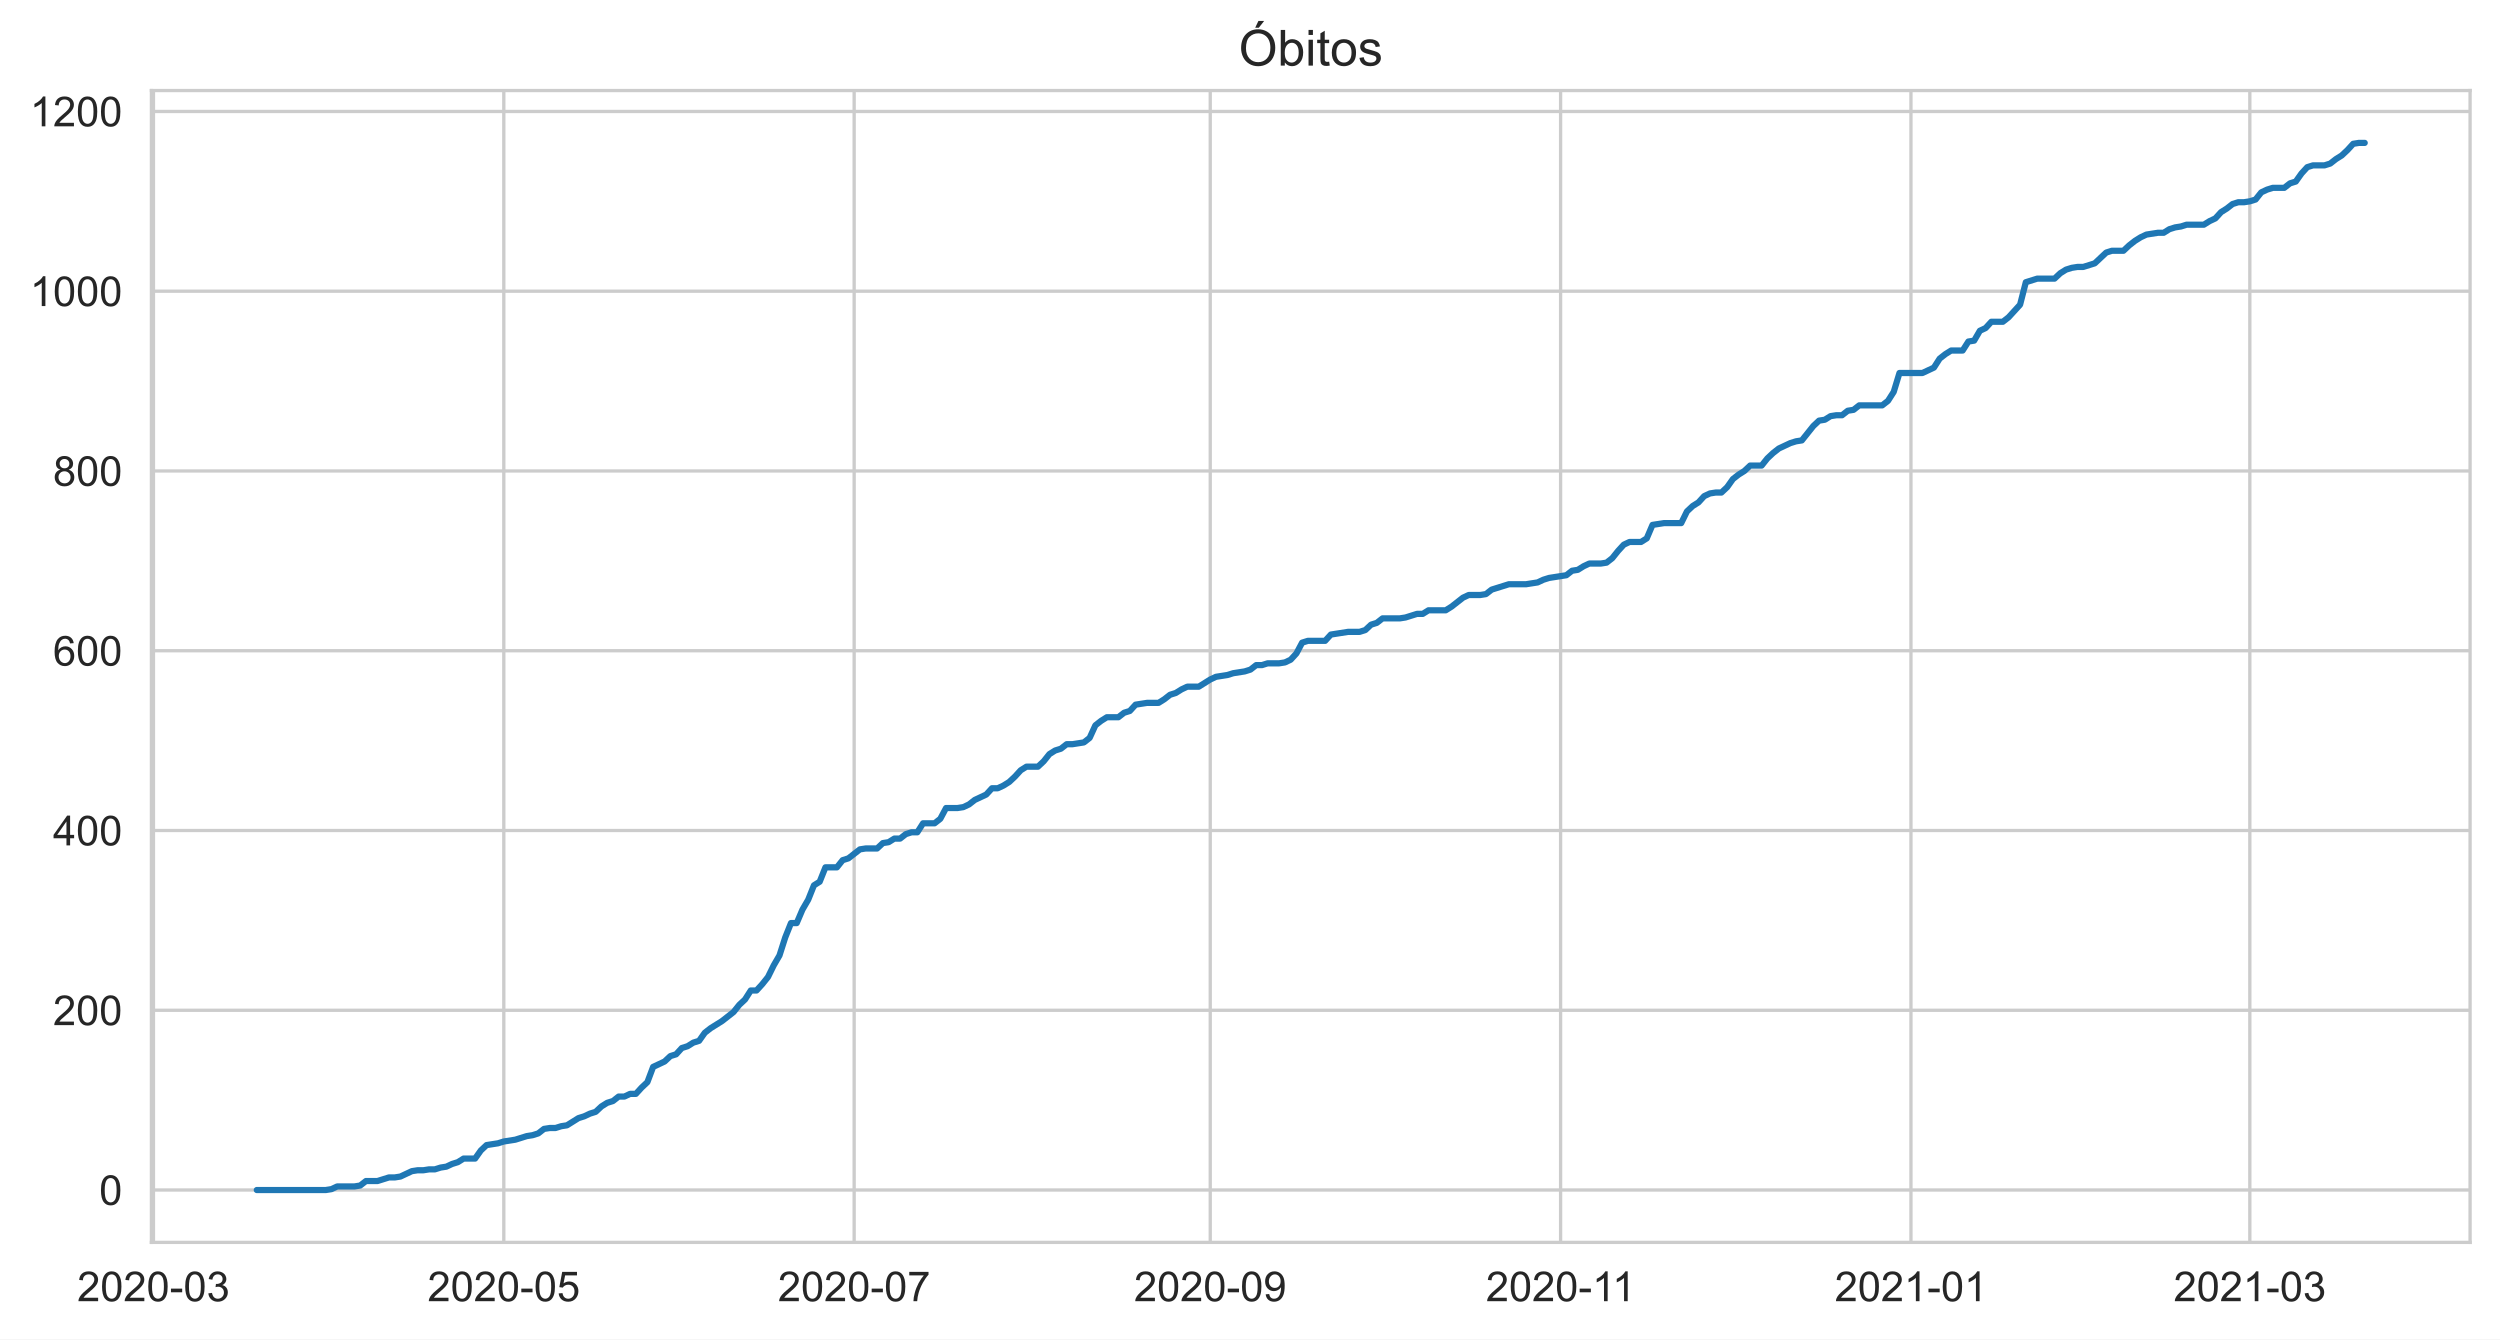
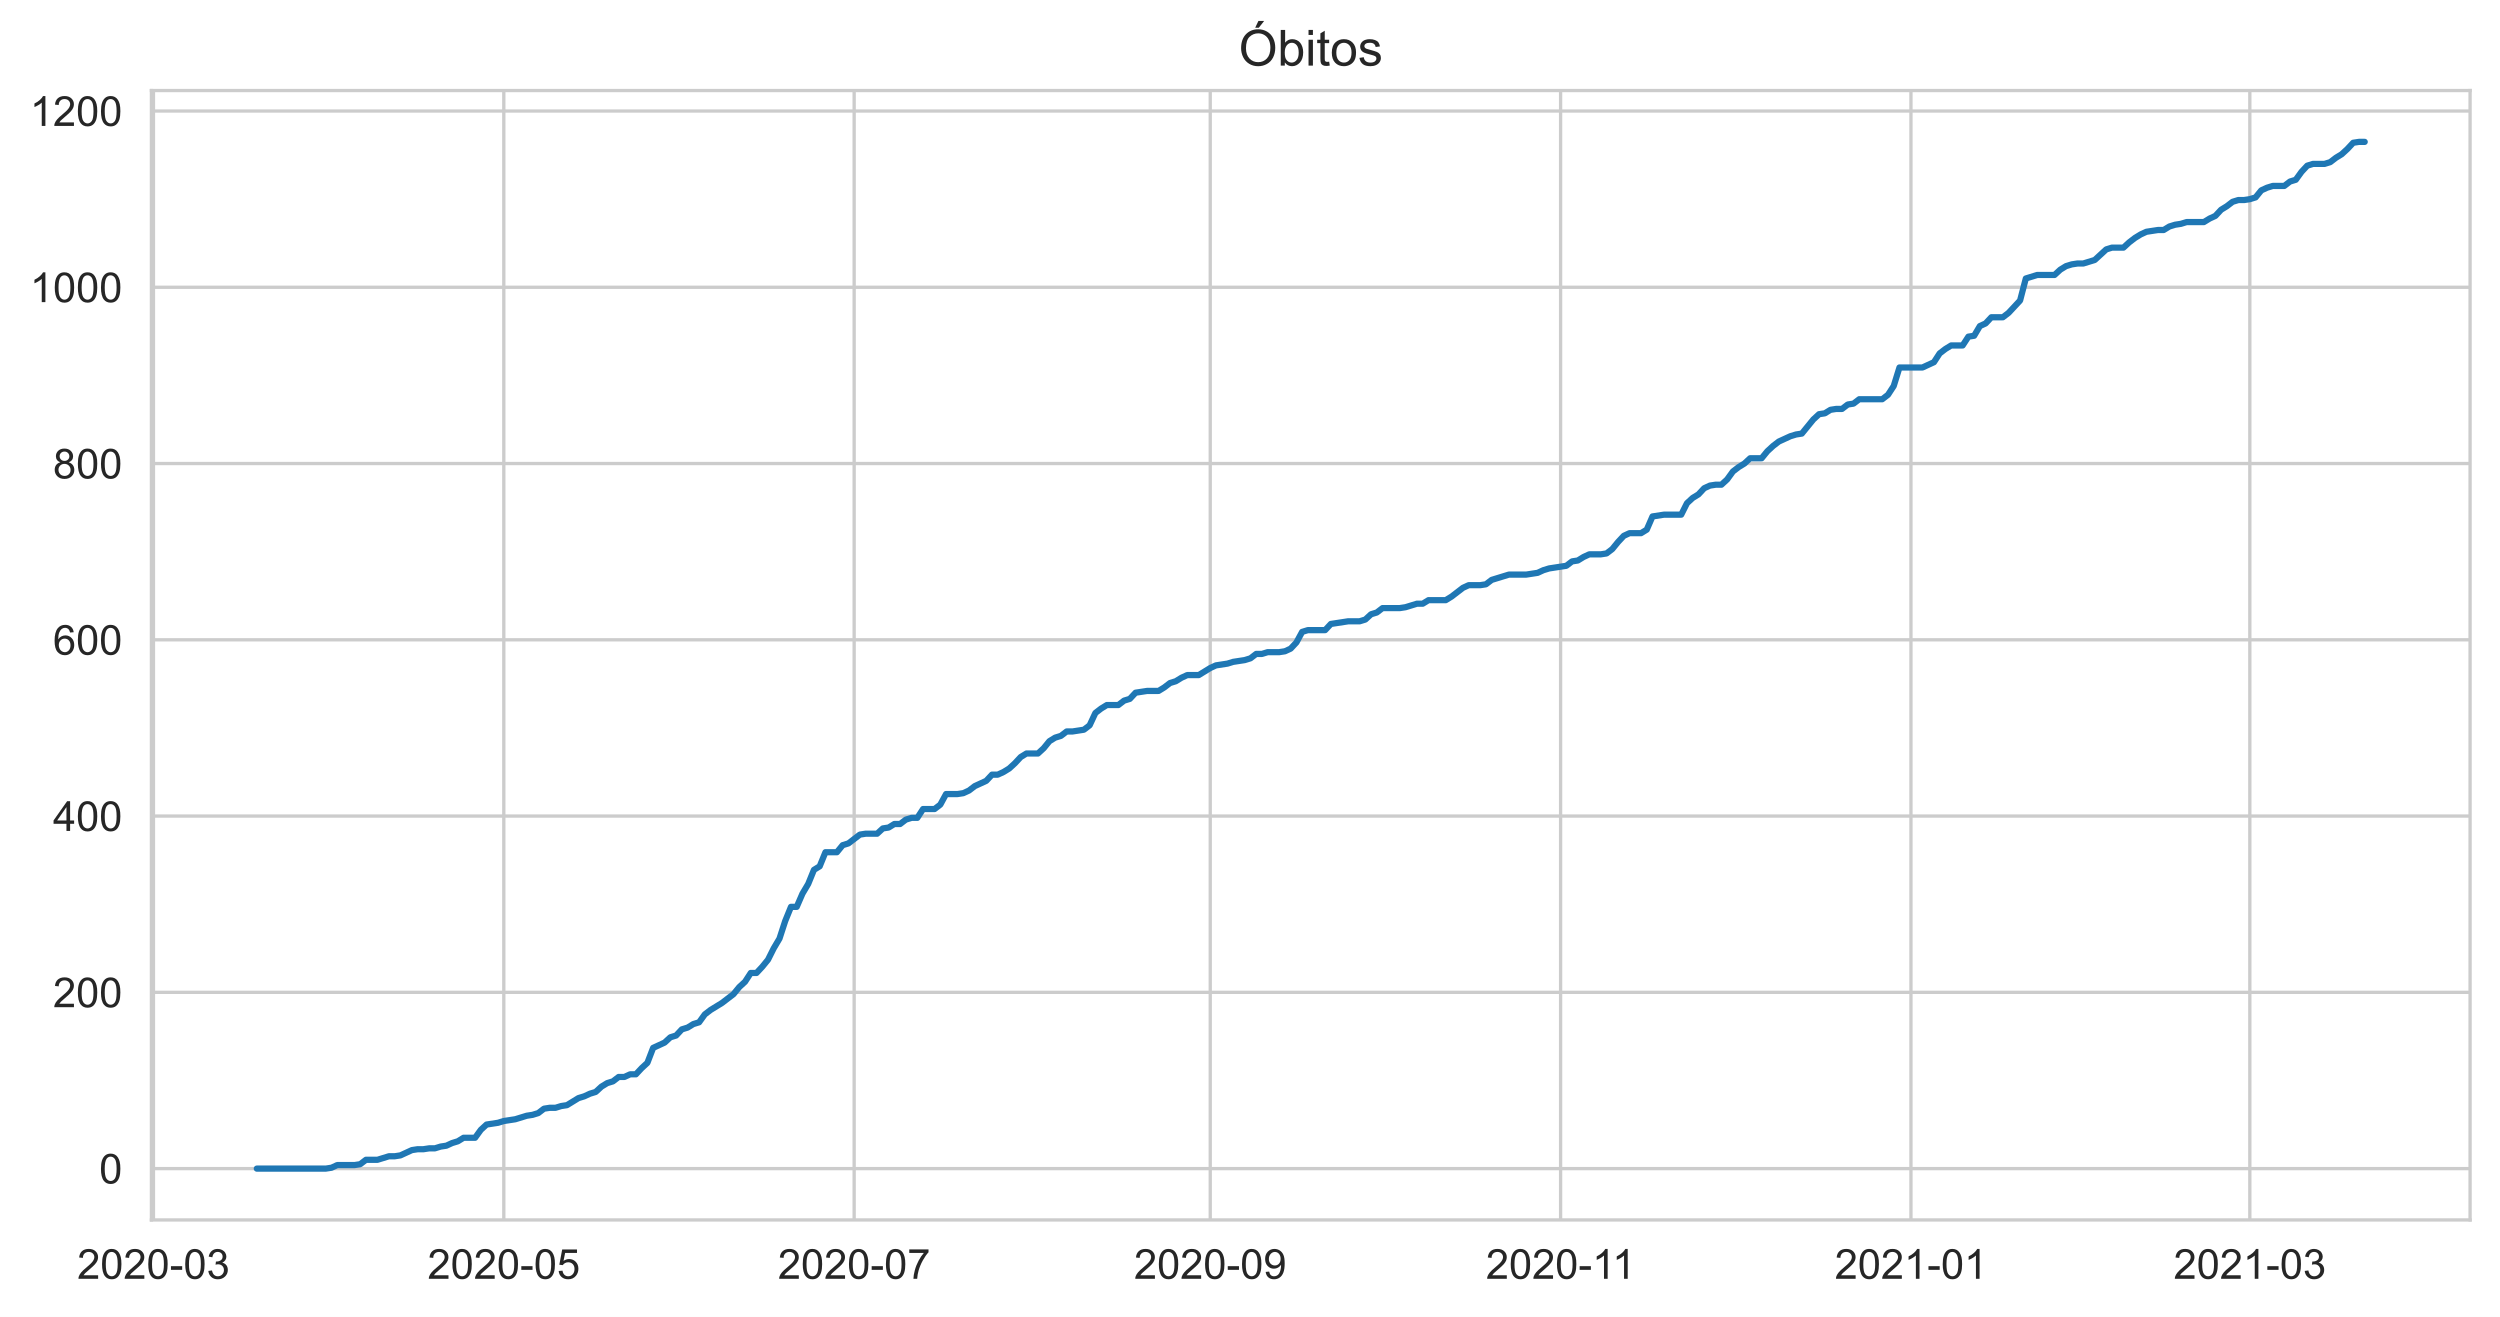
- <svg xmlns="http://www.w3.org/2000/svg" xmlns:xlink="http://www.w3.org/1999/xlink" height="322.335pt" version="1.1" viewBox="0 0 601.644 322.335" width="601.644pt">
+ <svg xmlns="http://www.w3.org/2000/svg" xmlns:xlink="http://www.w3.org/1999/xlink" height="316.935pt" version="1.1" viewBox="0 0 601.644 316.935" width="601.644pt">
  <defs>
    <style type="text/css">*{stroke-linecap:butt;stroke-linejoin:round;}</style>
  </defs>
  <g id="figure_1">
    <g id="patch_1">
-       <path d="M 0 322.335  L 601.644 322.335  L 601.644 0  L 0 0  z " style="fill:#ffffff;" />
+       <path d="M 0 316.935  L 601.644 316.935  L 601.644 0  L 0 0  z " style="fill:#ffffff;" />
    </g>
    <g id="axes_1">
      <g id="patch_2">
-         <path d="M 36.444 298.989  L 594.444 298.989  L 594.444 21.789  L 36.444 21.789  z " style="fill:#ffffff;" />
+         <path d="M 36.444 293.589  L 594.444 293.589  L 594.444 21.789  L 36.444 21.789  z " style="fill:#ffffff;" />
      </g>
      <g id="matplotlib.axis_1">
        <g id="xtick_1">
          <g id="line2d_1">
-             <path clip-path="url(#pe45adf2e35)" d="M 36.928 298.989  L 36.928 21.789  " style="fill:none;stroke:#cccccc;stroke-linecap:round;stroke-width:0.8;" />
+             <path clip-path="url(#p3a09b7ce09)" d="M 36.928 293.589  L 36.928 21.789  " style="fill:none;stroke:#cccccc;stroke-linecap:round;stroke-width:0.8;" />
          </g>
          <g id="text_1">
-             <g style="fill:#262626;" transform="translate(18.57987 313.1472)scale(0.1 -0.1)">
+             <g style="fill:#262626;" transform="translate(18.57987 307.7472)scale(0.1 -0.1)">
              <defs>
                <path d="M 50.344 8.453  L 50.344 0  L 3.031 0  Q 2.938 3.172 4.047 6.109  Q 5.859 10.938 9.828 15.625  Q 13.812 20.312 21.344 26.469  Q 33.016 36.031 37.109 41.625  Q 41.219 47.219 41.219 52.203  Q 41.219 57.422 37.469 61  Q 33.734 64.594 27.734 64.594  Q 21.391 64.594 17.578 60.781  Q 13.766 56.984 13.719 50.25  L 4.688 51.172  Q 5.609 61.281 11.656 66.578  Q 17.719 71.875 27.938 71.875  Q 38.234 71.875 44.234 66.156  Q 50.25 60.453 50.25 52  Q 50.25 47.703 48.484 43.547  Q 46.734 39.406 42.656 34.812  Q 38.578 30.219 29.109 22.219  Q 21.188 15.578 18.938 13.203  Q 16.703 10.844 15.234 8.453  z " id="ArialMT-50" />
                <path d="M 4.156 35.297  Q 4.156 48 6.766 55.734  Q 9.375 63.484 14.516 67.672  Q 19.672 71.875 27.484 71.875  Q 33.25 71.875 37.594 69.547  Q 41.938 67.234 44.766 62.859  Q 47.609 58.5 49.219 52.219  Q 50.828 45.953 50.828 35.297  Q 50.828 22.703 48.234 14.969  Q 45.656 7.234 40.5 3  Q 35.359 -1.219 27.484 -1.219  Q 17.141 -1.219 11.234 6.203  Q 4.156 15.141 4.156 35.297  z M 13.188 35.297  Q 13.188 17.672 17.312 11.828  Q 21.438 6 27.484 6  Q 33.547 6 37.672 11.859  Q 41.797 17.719 41.797 35.297  Q 41.797 52.984 37.672 58.781  Q 33.547 64.594 27.391 64.594  Q 21.344 64.594 17.719 59.469  Q 13.188 52.938 13.188 35.297  z " id="ArialMT-48" />
                <path d="M 3.172 21.484  L 3.172 30.328  L 30.172 30.328  L 30.172 21.484  z " id="ArialMT-45" />
                <path d="M 4.203 18.891  L 12.984 20.062  Q 14.5 12.594 18.141 9.297  Q 21.781 6 27 6  Q 33.203 6 37.469 10.297  Q 41.75 14.594 41.75 20.953  Q 41.75 27 37.797 30.922  Q 33.844 34.859 27.734 34.859  Q 25.25 34.859 21.531 33.891  L 22.516 41.609  Q 23.391 41.5 23.922 41.5  Q 29.547 41.5 34.031 44.422  Q 38.531 47.359 38.531 53.469  Q 38.531 58.297 35.25 61.469  Q 31.984 64.656 26.812 64.656  Q 21.688 64.656 18.266 61.422  Q 14.844 58.203 13.875 51.766  L 5.078 53.328  Q 6.688 62.156 12.391 67.016  Q 18.109 71.875 26.609 71.875  Q 32.469 71.875 37.391 69.359  Q 42.328 66.844 44.938 62.5  Q 47.562 58.156 47.562 53.266  Q 47.562 48.641 45.062 44.828  Q 42.578 41.016 37.703 38.766  Q 44.047 37.312 47.562 32.688  Q 51.078 28.078 51.078 21.141  Q 51.078 11.766 44.234 5.25  Q 37.406 -1.266 26.953 -1.266  Q 17.531 -1.266 11.297 4.344  Q 5.078 9.969 4.203 18.891  z " id="ArialMT-51" />
              </defs>
              <use xlink:href="#ArialMT-50" />
              <use x="55.615" xlink:href="#ArialMT-48" />
              <use x="111.23" xlink:href="#ArialMT-50" />
              <use x="166.846" xlink:href="#ArialMT-48" />
              <use x="222.461" xlink:href="#ArialMT-45" />
              <use x="255.762" xlink:href="#ArialMT-48" />
              <use x="311.377" xlink:href="#ArialMT-51" />
            </g>
          </g>
        </g>
        <g id="xtick_2">
          <g id="line2d_2">
-             <path clip-path="url(#pe45adf2e35)" d="M 121.243 298.989  L 121.243 21.789  " style="fill:none;stroke:#cccccc;stroke-linecap:round;stroke-width:0.8;" />
+             <path clip-path="url(#p3a09b7ce09)" d="M 121.243 293.589  L 121.243 21.789  " style="fill:none;stroke:#cccccc;stroke-linecap:round;stroke-width:0.8;" />
          </g>
          <g id="text_2">
-             <g style="fill:#262626;" transform="translate(102.895 313.1472)scale(0.1 -0.1)">
+             <g style="fill:#262626;" transform="translate(102.895 307.7472)scale(0.1 -0.1)">
              <defs>
                <path d="M 4.156 18.75  L 13.375 19.531  Q 14.406 12.797 18.141 9.391  Q 21.875 6 27.156 6  Q 33.5 6 37.891 10.781  Q 42.281 15.578 42.281 23.484  Q 42.281 31 38.062 35.344  Q 33.844 39.703 27 39.703  Q 22.75 39.703 19.328 37.766  Q 15.922 35.844 13.969 32.766  L 5.719 33.844  L 12.641 70.609  L 48.25 70.609  L 48.25 62.203  L 19.672 62.203  L 15.828 42.969  Q 22.266 47.469 29.344 47.469  Q 38.719 47.469 45.156 40.969  Q 51.609 34.469 51.609 24.266  Q 51.609 14.547 45.953 7.469  Q 39.062 -1.219 27.156 -1.219  Q 17.391 -1.219 11.203 4.25  Q 5.031 9.719 4.156 18.75  z " id="ArialMT-53" />
              </defs>
              <use xlink:href="#ArialMT-50" />
              <use x="55.615" xlink:href="#ArialMT-48" />
              <use x="111.23" xlink:href="#ArialMT-50" />
              <use x="166.846" xlink:href="#ArialMT-48" />
              <use x="222.461" xlink:href="#ArialMT-45" />
              <use x="255.762" xlink:href="#ArialMT-48" />
              <use x="311.377" xlink:href="#ArialMT-53" />
            </g>
          </g>
        </g>
        <g id="xtick_3">
          <g id="line2d_3">
-             <path clip-path="url(#pe45adf2e35)" d="M 205.558 298.989  L 205.558 21.789  " style="fill:none;stroke:#cccccc;stroke-linecap:round;stroke-width:0.8;" />
+             <path clip-path="url(#p3a09b7ce09)" d="M 205.558 293.589  L 205.558 21.789  " style="fill:none;stroke:#cccccc;stroke-linecap:round;stroke-width:0.8;" />
          </g>
          <g id="text_3">
-             <g style="fill:#262626;" transform="translate(187.21 313.1472)scale(0.1 -0.1)">
+             <g style="fill:#262626;" transform="translate(187.21 307.7472)scale(0.1 -0.1)">
              <defs>
                <path d="M 4.734 62.203  L 4.734 70.656  L 51.078 70.656  L 51.078 63.812  Q 44.234 56.547 37.516 44.484  Q 30.812 32.422 27.156 19.672  Q 24.516 10.688 23.781 0  L 14.75 0  Q 14.891 8.453 18.062 20.406  Q 21.234 32.375 27.172 43.484  Q 33.109 54.594 39.797 62.203  z " id="ArialMT-55" />
              </defs>
              <use xlink:href="#ArialMT-50" />
              <use x="55.615" xlink:href="#ArialMT-48" />
              <use x="111.23" xlink:href="#ArialMT-50" />
              <use x="166.846" xlink:href="#ArialMT-48" />
              <use x="222.461" xlink:href="#ArialMT-45" />
              <use x="255.762" xlink:href="#ArialMT-48" />
              <use x="311.377" xlink:href="#ArialMT-55" />
            </g>
          </g>
        </g>
        <g id="xtick_4">
          <g id="line2d_4">
-             <path clip-path="url(#pe45adf2e35)" d="M 291.255 298.989  L 291.255 21.789  " style="fill:none;stroke:#cccccc;stroke-linecap:round;stroke-width:0.8;" />
+             <path clip-path="url(#p3a09b7ce09)" d="M 291.255 293.589  L 291.255 21.789  " style="fill:none;stroke:#cccccc;stroke-linecap:round;stroke-width:0.8;" />
          </g>
          <g id="text_4">
-             <g style="fill:#262626;" transform="translate(272.9073 313.1472)scale(0.1 -0.1)">
+             <g style="fill:#262626;" transform="translate(272.9073 307.7472)scale(0.1 -0.1)">
              <defs>
                <path d="M 5.469 16.547  L 13.922 17.328  Q 14.984 11.375 18.016 8.688  Q 21.047 6 25.781 6  Q 29.828 6 32.875 7.859  Q 35.938 9.719 37.891 12.812  Q 39.844 15.922 41.156 21.188  Q 42.484 26.469 42.484 31.938  Q 42.484 32.516 42.438 33.688  Q 39.797 29.5 35.234 26.875  Q 30.672 24.266 25.344 24.266  Q 16.453 24.266 10.297 30.703  Q 4.156 37.156 4.156 47.703  Q 4.156 58.594 10.578 65.234  Q 17 71.875 26.656 71.875  Q 33.641 71.875 39.422 68.109  Q 45.219 64.359 48.219 57.391  Q 51.219 50.438 51.219 37.25  Q 51.219 23.531 48.234 15.406  Q 45.266 7.281 39.375 3.031  Q 33.5 -1.219 25.594 -1.219  Q 17.188 -1.219 11.859 3.438  Q 6.547 8.109 5.469 16.547  z M 41.453 48.141  Q 41.453 55.719 37.422 60.156  Q 33.406 64.594 27.734 64.594  Q 21.875 64.594 17.531 59.812  Q 13.188 55.031 13.188 47.406  Q 13.188 40.578 17.312 36.297  Q 21.438 32.031 27.484 32.031  Q 33.594 32.031 37.516 36.297  Q 41.453 40.578 41.453 48.141  z " id="ArialMT-57" />
              </defs>
              <use xlink:href="#ArialMT-50" />
              <use x="55.615" xlink:href="#ArialMT-48" />
              <use x="111.23" xlink:href="#ArialMT-50" />
              <use x="166.846" xlink:href="#ArialMT-48" />
              <use x="222.461" xlink:href="#ArialMT-45" />
              <use x="255.762" xlink:href="#ArialMT-48" />
              <use x="311.377" xlink:href="#ArialMT-57" />
            </g>
          </g>
        </g>
        <g id="xtick_5">
          <g id="line2d_5">
-             <path clip-path="url(#pe45adf2e35)" d="M 375.57 298.989  L 375.57 21.789  " style="fill:none;stroke:#cccccc;stroke-linecap:round;stroke-width:0.8;" />
+             <path clip-path="url(#p3a09b7ce09)" d="M 375.57 293.589  L 375.57 21.789  " style="fill:none;stroke:#cccccc;stroke-linecap:round;stroke-width:0.8;" />
          </g>
          <g id="text_5">
-             <g style="fill:#262626;" transform="translate(357.5912 313.1472)scale(0.1 -0.1)">
+             <g style="fill:#262626;" transform="translate(357.5912 307.7472)scale(0.1 -0.1)">
              <defs>
                <path d="M 37.25 0  L 28.469 0  L 28.469 56  Q 25.297 52.984 20.141 49.953  Q 14.984 46.922 10.891 45.406  L 10.891 53.906  Q 18.266 57.375 23.781 62.297  Q 29.297 67.234 31.594 71.875  L 37.25 71.875  z " id="ArialMT-49" />
              </defs>
              <use xlink:href="#ArialMT-50" />
              <use x="55.615" xlink:href="#ArialMT-48" />
              <use x="111.23" xlink:href="#ArialMT-50" />
              <use x="166.846" xlink:href="#ArialMT-48" />
              <use x="222.461" xlink:href="#ArialMT-45" />
              <use x="255.762" xlink:href="#ArialMT-49" />
              <use x="304.002" xlink:href="#ArialMT-49" />
            </g>
          </g>
        </g>
        <g id="xtick_6">
          <g id="line2d_6">
-             <path clip-path="url(#pe45adf2e35)" d="M 459.885 298.989  L 459.885 21.789  " style="fill:none;stroke:#cccccc;stroke-linecap:round;stroke-width:0.8;" />
+             <path clip-path="url(#p3a09b7ce09)" d="M 459.885 293.589  L 459.885 21.789  " style="fill:none;stroke:#cccccc;stroke-linecap:round;stroke-width:0.8;" />
          </g>
          <g id="text_6">
-             <g style="fill:#262626;" transform="translate(441.5375 313.1472)scale(0.1 -0.1)">
+             <g style="fill:#262626;" transform="translate(441.5375 307.7472)scale(0.1 -0.1)">
              <use xlink:href="#ArialMT-50" />
              <use x="55.615" xlink:href="#ArialMT-48" />
              <use x="111.23" xlink:href="#ArialMT-50" />
              <use x="166.846" xlink:href="#ArialMT-49" />
              <use x="222.461" xlink:href="#ArialMT-45" />
              <use x="255.762" xlink:href="#ArialMT-48" />
              <use x="311.377" xlink:href="#ArialMT-49" />
            </g>
          </g>
        </g>
        <g id="xtick_7">
          <g id="line2d_7">
-             <path clip-path="url(#pe45adf2e35)" d="M 541.436 298.989  L 541.436 21.789  " style="fill:none;stroke:#cccccc;stroke-linecap:round;stroke-width:0.8;" />
+             <path clip-path="url(#p3a09b7ce09)" d="M 541.436 293.589  L 541.436 21.789  " style="fill:none;stroke:#cccccc;stroke-linecap:round;stroke-width:0.8;" />
          </g>
          <g id="text_7">
-             <g style="fill:#262626;" transform="translate(523.0882 313.1472)scale(0.1 -0.1)">
+             <g style="fill:#262626;" transform="translate(523.0882 307.7472)scale(0.1 -0.1)">
              <use xlink:href="#ArialMT-50" />
              <use x="55.615" xlink:href="#ArialMT-48" />
              <use x="111.23" xlink:href="#ArialMT-50" />
              <use x="166.846" xlink:href="#ArialMT-49" />
              <use x="222.461" xlink:href="#ArialMT-45" />
              <use x="255.762" xlink:href="#ArialMT-48" />
              <use x="311.377" xlink:href="#ArialMT-51" />
            </g>
          </g>
        </g>
      </g>
      <g id="matplotlib.axis_2">
        <g id="ytick_1">
          <g id="line2d_8">
-             <path clip-path="url(#pe45adf2e35)" d="M 36.444 286.389  L 594.444 286.389  " style="fill:none;stroke:#cccccc;stroke-linecap:round;stroke-width:0.8;" />
+             <path clip-path="url(#p3a09b7ce09)" d="M 36.444 281.235  L 594.444 281.235  " style="fill:none;stroke:#cccccc;stroke-linecap:round;stroke-width:0.8;" />
          </g>
          <g id="text_8">
-             <g style="fill:#262626;" transform="translate(23.88281 289.9683)scale(0.1 -0.1)">
+             <g style="fill:#262626;" transform="translate(23.88281 284.8137)scale(0.1 -0.1)">
              <use xlink:href="#ArialMT-48" />
            </g>
          </g>
        </g>
        <g id="ytick_2">
          <g id="line2d_9">
-             <path clip-path="url(#pe45adf2e35)" d="M 36.444 243.128  L 594.444 243.128  " style="fill:none;stroke:#cccccc;stroke-linecap:round;stroke-width:0.8;" />
+             <path clip-path="url(#p3a09b7ce09)" d="M 36.444 238.816  L 594.444 238.816  " style="fill:none;stroke:#cccccc;stroke-linecap:round;stroke-width:0.8;" />
          </g>
          <g id="text_9">
-             <g style="fill:#262626;" transform="translate(12.76094 246.7065)scale(0.1 -0.1)">
+             <g style="fill:#262626;" transform="translate(12.76094 242.3947)scale(0.1 -0.1)">
              <use xlink:href="#ArialMT-50" />
              <use x="55.615" xlink:href="#ArialMT-48" />
              <use x="111.23" xlink:href="#ArialMT-48" />
            </g>
          </g>
        </g>
        <g id="ytick_3">
          <g id="line2d_10">
-             <path clip-path="url(#pe45adf2e35)" d="M 36.444 199.866  L 594.444 199.866  " style="fill:none;stroke:#cccccc;stroke-linecap:round;stroke-width:0.8;" />
+             <path clip-path="url(#p3a09b7ce09)" d="M 36.444 196.397  L 594.444 196.397  " style="fill:none;stroke:#cccccc;stroke-linecap:round;stroke-width:0.8;" />
          </g>
          <g id="text_10">
-             <g style="fill:#262626;" transform="translate(12.76094 203.4447)scale(0.1 -0.1)">
+             <g style="fill:#262626;" transform="translate(12.76094 199.9757)scale(0.1 -0.1)">
              <defs>
                <path d="M 32.328 0  L 32.328 17.141  L 1.266 17.141  L 1.266 25.203  L 33.938 71.578  L 41.109 71.578  L 41.109 25.203  L 50.781 25.203  L 50.781 17.141  L 41.109 17.141  L 41.109 0  z M 32.328 25.203  L 32.328 57.469  L 9.906 25.203  z " id="ArialMT-52" />
              </defs>
              <use xlink:href="#ArialMT-52" />
              <use x="55.615" xlink:href="#ArialMT-48" />
              <use x="111.23" xlink:href="#ArialMT-48" />
            </g>
          </g>
        </g>
        <g id="ytick_4">
          <g id="line2d_11">
-             <path clip-path="url(#pe45adf2e35)" d="M 36.444 156.604  L 594.444 156.604  " style="fill:none;stroke:#cccccc;stroke-linecap:round;stroke-width:0.8;" />
+             <path clip-path="url(#p3a09b7ce09)" d="M 36.444 153.978  L 594.444 153.978  " style="fill:none;stroke:#cccccc;stroke-linecap:round;stroke-width:0.8;" />
          </g>
          <g id="text_11">
-             <g style="fill:#262626;" transform="translate(12.76094 160.1829)scale(0.1 -0.1)">
+             <g style="fill:#262626;" transform="translate(12.76094 157.5566)scale(0.1 -0.1)">
              <defs>
                <path d="M 49.75 54.047  L 41.016 53.375  Q 39.844 58.547 37.703 60.891  Q 34.125 64.656 28.906 64.656  Q 24.703 64.656 21.531 62.312  Q 17.391 59.281 14.984 53.469  Q 12.594 47.656 12.5 36.922  Q 15.672 41.75 20.266 44.094  Q 24.859 46.438 29.891 46.438  Q 38.672 46.438 44.844 39.969  Q 51.031 33.5 51.031 23.25  Q 51.031 16.5 48.125 10.719  Q 45.219 4.938 40.141 1.859  Q 35.062 -1.219 28.609 -1.219  Q 17.625 -1.219 10.688 6.859  Q 3.766 14.938 3.766 33.5  Q 3.766 54.25 11.422 63.672  Q 18.109 71.875 29.438 71.875  Q 37.891 71.875 43.281 67.141  Q 48.688 62.406 49.75 54.047  z M 13.875 23.188  Q 13.875 18.656 15.797 14.5  Q 17.719 10.359 21.188 8.172  Q 24.656 6 28.469 6  Q 34.031 6 38.031 10.484  Q 42.047 14.984 42.047 22.703  Q 42.047 30.125 38.078 34.391  Q 34.125 38.672 28.125 38.672  Q 22.172 38.672 18.016 34.391  Q 13.875 30.125 13.875 23.188  z " id="ArialMT-54" />
              </defs>
              <use xlink:href="#ArialMT-54" />
              <use x="55.615" xlink:href="#ArialMT-48" />
              <use x="111.23" xlink:href="#ArialMT-48" />
            </g>
          </g>
        </g>
        <g id="ytick_5">
          <g id="line2d_12">
-             <path clip-path="url(#pe45adf2e35)" d="M 36.444 113.342  L 594.444 113.342  " style="fill:none;stroke:#cccccc;stroke-linecap:round;stroke-width:0.8;" />
+             <path clip-path="url(#p3a09b7ce09)" d="M 36.444 111.559  L 594.444 111.559  " style="fill:none;stroke:#cccccc;stroke-linecap:round;stroke-width:0.8;" />
          </g>
          <g id="text_12">
-             <g style="fill:#262626;" transform="translate(12.76094 116.9211)scale(0.1 -0.1)">
+             <g style="fill:#262626;" transform="translate(12.76094 115.1376)scale(0.1 -0.1)">
              <defs>
                <path d="M 17.672 38.812  Q 12.203 40.828 9.562 44.531  Q 6.938 48.25 6.938 53.422  Q 6.938 61.234 12.547 66.547  Q 18.172 71.875 27.484 71.875  Q 36.859 71.875 42.578 66.422  Q 48.297 60.984 48.297 53.172  Q 48.297 48.188 45.672 44.5  Q 43.062 40.828 37.75 38.812  Q 44.344 36.672 47.781 31.875  Q 51.219 27.094 51.219 20.453  Q 51.219 11.281 44.719 5.031  Q 38.234 -1.219 27.641 -1.219  Q 17.047 -1.219 10.547 5.047  Q 4.047 11.328 4.047 20.703  Q 4.047 27.688 7.594 32.391  Q 11.141 37.109 17.672 38.812  z M 15.922 53.719  Q 15.922 48.641 19.188 45.406  Q 22.469 42.188 27.688 42.188  Q 32.766 42.188 36.016 45.375  Q 39.266 48.578 39.266 53.219  Q 39.266 58.062 35.906 61.359  Q 32.562 64.656 27.594 64.656  Q 22.562 64.656 19.234 61.422  Q 15.922 58.203 15.922 53.719  z M 13.094 20.656  Q 13.094 16.891 14.875 13.375  Q 16.656 9.859 20.172 7.922  Q 23.688 6 27.734 6  Q 34.031 6 38.125 10.047  Q 42.234 14.109 42.234 20.359  Q 42.234 26.703 38.016 30.859  Q 33.797 35.016 27.438 35.016  Q 21.234 35.016 17.156 30.906  Q 13.094 26.812 13.094 20.656  z " id="ArialMT-56" />
              </defs>
              <use xlink:href="#ArialMT-56" />
              <use x="55.615" xlink:href="#ArialMT-48" />
              <use x="111.23" xlink:href="#ArialMT-48" />
            </g>
          </g>
        </g>
        <g id="ytick_6">
          <g id="line2d_13">
-             <path clip-path="url(#pe45adf2e35)" d="M 36.444 70.08  L 594.444 70.08  " style="fill:none;stroke:#cccccc;stroke-linecap:round;stroke-width:0.8;" />
+             <path clip-path="url(#p3a09b7ce09)" d="M 36.444 69.14  L 594.444 69.14  " style="fill:none;stroke:#cccccc;stroke-linecap:round;stroke-width:0.8;" />
          </g>
          <g id="text_13">
-             <g style="fill:#262626;" transform="translate(7.2 73.65927)scale(0.1 -0.1)">
+             <g style="fill:#262626;" transform="translate(7.2 72.71854)scale(0.1 -0.1)">
              <use xlink:href="#ArialMT-49" />
              <use x="55.615" xlink:href="#ArialMT-48" />
              <use x="111.23" xlink:href="#ArialMT-48" />
              <use x="166.846" xlink:href="#ArialMT-48" />
            </g>
          </g>
        </g>
        <g id="ytick_7">
          <g id="line2d_14">
-             <path clip-path="url(#pe45adf2e35)" d="M 36.444 26.819  L 594.444 26.819  " style="fill:none;stroke:#cccccc;stroke-linecap:round;stroke-width:0.8;" />
+             <path clip-path="url(#p3a09b7ce09)" d="M 36.444 26.721  L 594.444 26.721  " style="fill:none;stroke:#cccccc;stroke-linecap:round;stroke-width:0.8;" />
          </g>
          <g id="text_14">
-             <g style="fill:#262626;" transform="translate(7.2 30.39747)scale(0.1 -0.1)">
+             <g style="fill:#262626;" transform="translate(7.2 30.2995)scale(0.1 -0.1)">
              <use xlink:href="#ArialMT-49" />
              <use x="55.615" xlink:href="#ArialMT-50" />
              <use x="111.23" xlink:href="#ArialMT-48" />
              <use x="166.846" xlink:href="#ArialMT-48" />
            </g>
          </g>
        </g>
      </g>
      <g id="line2d_15">
-         <path clip-path="url(#pe45adf2e35)" d="M 61.807 286.389  L 78.394 286.389  L 79.776 286.173  L 81.158 285.524  L 85.305 285.524  L 86.687 285.308  L 88.069 284.226  L 90.834 284.226  L 93.598 283.361  L 94.981 283.361  L 96.363 283.145  L 99.127 281.847  L 100.509 281.631  L 101.892 281.631  L 103.274 281.414  L 104.656 281.414  L 106.038 280.982  L 107.42 280.765  L 108.803 280.116  L 110.185 279.684  L 111.567 278.819  L 114.332 278.819  L 115.714 276.872  L 117.096 275.574  L 119.86 275.141  L 121.243 274.709  L 124.007 274.276  L 126.771 273.411  L 128.154 273.195  L 129.536 272.762  L 130.918 271.68  L 132.3 271.464  L 133.683 271.464  L 135.065 271.031  L 136.447 270.815  L 139.211 269.085  L 140.594 268.652  L 141.976 268.003  L 143.358 267.57  L 144.74 266.273  L 146.122 265.407  L 147.505 264.975  L 148.887 263.893  L 150.269 263.893  L 151.651 263.244  L 153.034 263.244  L 154.416 261.73  L 155.798 260.432  L 157.18 256.755  L 159.945 255.457  L 161.327 254.159  L 162.709 253.727  L 164.091 252.213  L 165.473 251.78  L 166.856 250.915  L 168.238 250.482  L 169.62 248.535  L 171.002 247.454  L 173.767 245.723  L 176.531 243.56  L 177.913 241.83  L 179.296 240.532  L 180.678 238.369  L 182.06 238.369  L 183.442 236.855  L 184.824 235.124  L 186.207 232.312  L 187.589 229.933  L 188.971 225.607  L 190.353 222.146  L 191.736 222.146  L 193.118 218.901  L 194.5 216.522  L 195.882 213.061  L 197.264 212.195  L 198.647 208.734  L 201.411 208.734  L 202.793 207.004  L 204.175 206.571  L 206.94 204.408  L 208.322 204.192  L 211.087 204.192  L 212.469 202.894  L 213.851 202.678  L 215.233 201.813  L 216.615 201.813  L 217.998 200.731  L 219.38 200.298  L 220.762 200.298  L 222.144 198.135  L 224.909 198.135  L 226.291 197.054  L 227.673 194.458  L 230.438 194.458  L 231.82 194.242  L 233.202 193.593  L 234.584 192.511  L 237.349 191.213  L 238.731 189.699  L 240.113 189.699  L 241.495 189.05  L 242.877 188.185  L 244.26 186.887  L 245.642 185.373  L 247.024 184.508  L 249.789 184.508  L 251.171 183.21  L 252.553 181.48  L 253.935 180.614  L 255.317 180.182  L 256.7 179.1  L 258.082 179.1  L 260.846 178.667  L 262.228 177.586  L 263.611 174.558  L 264.993 173.476  L 266.375 172.611  L 269.14 172.611  L 270.522 171.529  L 271.904 171.097  L 273.286 169.583  L 276.051 169.15  L 278.815 169.15  L 280.197 168.285  L 281.579 167.203  L 282.962 166.77  L 284.344 165.905  L 285.726 165.256  L 288.491 165.256  L 291.255 163.526  L 292.637 162.877  L 295.402 162.444  L 296.784 162.012  L 299.548 161.579  L 300.93 161.146  L 302.313 160.065  L 303.695 160.065  L 305.077 159.632  L 307.842 159.632  L 309.224 159.416  L 310.606 158.767  L 311.988 157.253  L 313.37 154.657  L 314.753 154.225  L 318.899 154.225  L 320.282 152.71  L 324.428 152.061  L 327.193 152.061  L 328.575 151.629  L 329.957 150.331  L 331.339 149.898  L 332.721 148.817  L 336.868 148.817  L 338.25 148.601  L 341.015 147.735  L 342.397 147.735  L 343.779 146.87  L 347.926 146.87  L 349.308 146.005  L 352.072 143.842  L 353.455 143.193  L 356.219 143.193  L 357.601 142.976  L 358.984 141.895  L 363.13 140.597  L 367.277 140.597  L 370.041 140.164  L 371.423 139.516  L 372.806 139.083  L 376.952 138.434  L 378.335 137.352  L 379.717 137.136  L 381.099 136.271  L 382.481 135.622  L 385.246 135.622  L 386.628 135.406  L 388.01 134.324  L 389.392 132.594  L 390.774 131.08  L 392.157 130.431  L 394.921 130.431  L 396.303 129.565  L 397.686 126.321  L 400.45 125.888  L 404.597 125.888  L 405.979 123.076  L 407.361 121.778  L 408.743 120.913  L 410.125 119.399  L 411.508 118.75  L 412.89 118.534  L 414.272 118.534  L 415.654 117.236  L 417.037 115.289  L 418.419 114.207  L 419.801 113.342  L 421.183 112.044  L 423.948 112.044  L 425.33 110.314  L 426.712 109.016  L 428.094 107.934  L 430.859 106.637  L 432.241 106.204  L 433.623 105.988  L 436.388 102.527  L 437.77 101.229  L 439.152 101.013  L 440.534 100.147  L 441.916 99.931  L 443.299 99.931  L 444.681 98.849  L 446.063 98.633  L 447.445 97.552  L 452.974 97.552  L 454.356 96.47  L 455.739 94.307  L 457.121 89.764  L 462.65 89.764  L 465.414 88.467  L 466.796 86.304  L 468.178 85.222  L 469.561 84.357  L 472.325 84.357  L 473.707 82.194  L 475.09 81.977  L 476.472 79.598  L 477.854 78.949  L 479.236 77.435  L 482.001 77.435  L 483.383 76.353  L 486.147 73.325  L 487.529 67.917  L 490.294 67.052  L 494.441 67.052  L 495.823 65.754  L 497.205 64.889  L 498.587 64.456  L 499.969 64.24  L 501.352 64.24  L 504.116 63.375  L 506.88 60.779  L 508.263 60.346  L 511.027 60.346  L 512.409 59.049  L 513.792 57.967  L 515.174 57.102  L 516.556 56.453  L 519.32 56.02  L 520.703 56.02  L 522.085 55.155  L 523.467 54.722  L 524.849 54.506  L 526.231 54.073  L 530.378 54.073  L 531.76 53.208  L 533.143 52.559  L 534.525 51.045  L 535.907 50.18  L 537.289 49.098  L 538.671 48.666  L 540.054 48.666  L 541.436 48.449  L 542.818 48.017  L 544.2 46.286  L 545.582 45.637  L 546.965 45.205  L 549.729 45.205  L 551.111 44.123  L 552.494 43.691  L 553.876 41.744  L 555.258 40.23  L 556.64 39.797  L 559.405 39.797  L 560.787 39.364  L 562.169 38.283  L 563.551 37.418  L 564.933 36.12  L 566.316 34.606  L 567.698 34.389  L 569.08 34.389  L 569.08 34.389  " style="fill:none;stroke:#1f77b4;stroke-linecap:round;stroke-width:1.5;" />
+         <path clip-path="url(#p3a09b7ce09)" d="M 61.807 281.235  L 78.394 281.235  L 79.776 281.023  L 81.158 280.386  L 85.305 280.386  L 86.687 280.174  L 88.069 279.114  L 90.834 279.114  L 93.598 278.265  L 94.981 278.265  L 96.363 278.053  L 99.127 276.781  L 100.509 276.569  L 101.892 276.569  L 103.274 276.357  L 104.656 276.357  L 106.038 275.932  L 107.42 275.72  L 108.803 275.084  L 110.185 274.66  L 111.567 273.811  L 114.332 273.811  L 115.714 271.903  L 117.096 270.63  L 119.86 270.206  L 121.243 269.782  L 124.007 269.357  L 126.771 268.509  L 128.154 268.297  L 129.536 267.873  L 130.918 266.812  L 132.3 266.6  L 133.683 266.6  L 135.065 266.176  L 136.447 265.964  L 139.211 264.267  L 140.594 263.843  L 141.976 263.207  L 143.358 262.783  L 144.74 261.51  L 146.122 260.662  L 147.505 260.237  L 148.887 259.177  L 150.269 259.177  L 151.651 258.541  L 153.034 258.541  L 154.416 257.056  L 155.798 255.783  L 157.18 252.178  L 159.945 250.905  L 161.327 249.633  L 162.709 249.208  L 164.091 247.724  L 165.473 247.3  L 166.856 246.451  L 168.238 246.027  L 169.62 244.118  L 171.002 243.058  L 173.767 241.361  L 176.531 239.24  L 177.913 237.543  L 179.296 236.271  L 180.678 234.15  L 182.06 234.15  L 183.442 232.665  L 184.824 230.968  L 186.207 228.211  L 187.589 225.878  L 188.971 221.636  L 190.353 218.243  L 191.736 218.243  L 193.118 215.061  L 194.5 212.728  L 195.882 209.335  L 197.264 208.486  L 198.647 205.093  L 201.411 205.093  L 202.793 203.396  L 204.175 202.972  L 206.94 200.851  L 208.322 200.639  L 211.087 200.639  L 212.469 199.366  L 213.851 199.154  L 215.233 198.306  L 216.615 198.306  L 217.998 197.245  L 219.38 196.821  L 220.762 196.821  L 222.144 194.7  L 224.909 194.7  L 226.291 193.64  L 227.673 191.094  L 230.438 191.094  L 231.82 190.882  L 233.202 190.246  L 234.584 189.186  L 237.349 187.913  L 238.731 186.428  L 240.113 186.428  L 241.495 185.792  L 242.877 184.944  L 244.26 183.671  L 245.642 182.186  L 247.024 181.338  L 249.789 181.338  L 251.171 180.065  L 252.553 178.369  L 253.935 177.52  L 255.317 177.096  L 256.7 176.036  L 258.082 176.036  L 260.846 175.611  L 262.228 174.551  L 263.611 171.582  L 264.993 170.521  L 266.375 169.673  L 269.14 169.673  L 270.522 168.612  L 271.904 168.188  L 273.286 166.703  L 276.051 166.279  L 278.815 166.279  L 280.197 165.431  L 281.579 164.37  L 282.962 163.946  L 284.344 163.098  L 285.726 162.462  L 288.491 162.462  L 291.255 160.765  L 292.637 160.128  L 295.402 159.704  L 296.784 159.28  L 299.548 158.856  L 300.93 158.432  L 302.313 157.371  L 303.695 157.371  L 305.077 156.947  L 307.842 156.947  L 309.224 156.735  L 310.606 156.099  L 311.988 154.614  L 313.37 152.069  L 314.753 151.645  L 318.899 151.645  L 320.282 150.16  L 324.428 149.524  L 327.193 149.524  L 328.575 149.1  L 329.957 147.827  L 331.339 147.403  L 332.721 146.342  L 336.868 146.342  L 338.25 146.13  L 341.015 145.282  L 342.397 145.282  L 343.779 144.433  L 347.926 144.433  L 349.308 143.585  L 352.072 141.464  L 353.455 140.828  L 356.219 140.828  L 357.601 140.616  L 358.984 139.555  L 363.13 138.283  L 367.277 138.283  L 370.041 137.858  L 371.423 137.222  L 372.806 136.798  L 376.952 136.162  L 378.335 135.101  L 379.717 134.889  L 381.099 134.041  L 382.481 133.404  L 385.246 133.404  L 386.628 133.192  L 388.01 132.132  L 389.392 130.435  L 390.774 128.95  L 392.157 128.314  L 394.921 128.314  L 396.303 127.466  L 397.686 124.284  L 400.45 123.86  L 404.597 123.86  L 405.979 121.103  L 407.361 119.83  L 408.743 118.982  L 410.125 117.497  L 411.508 116.861  L 412.89 116.649  L 414.272 116.649  L 415.654 115.376  L 417.037 113.468  L 418.419 112.407  L 419.801 111.559  L 421.183 110.286  L 423.948 110.286  L 425.33 108.589  L 426.712 107.317  L 428.094 106.256  L 430.859 104.984  L 432.241 104.56  L 433.623 104.347  L 436.388 100.954  L 437.77 99.681  L 439.152 99.469  L 440.534 98.621  L 441.916 98.409  L 443.299 98.409  L 444.681 97.348  L 446.063 97.136  L 447.445 96.076  L 452.974 96.076  L 454.356 95.015  L 455.739 92.894  L 457.121 88.44  L 462.65 88.44  L 465.414 87.168  L 466.796 85.047  L 468.178 83.986  L 469.561 83.138  L 472.325 83.138  L 473.707 81.017  L 475.09 80.805  L 476.472 78.472  L 477.854 77.836  L 479.236 76.351  L 482.001 76.351  L 483.383 75.29  L 486.147 72.321  L 487.529 67.019  L 490.294 66.17  L 494.441 66.17  L 495.823 64.898  L 497.205 64.049  L 498.587 63.625  L 499.969 63.413  L 501.352 63.413  L 504.116 62.565  L 506.88 60.02  L 508.263 59.595  L 511.027 59.595  L 512.409 58.323  L 513.792 57.262  L 515.174 56.414  L 516.556 55.778  L 519.32 55.353  L 520.703 55.353  L 522.085 54.505  L 523.467 54.081  L 524.849 53.869  L 526.231 53.445  L 530.378 53.445  L 531.76 52.596  L 533.143 51.96  L 534.525 50.475  L 535.907 49.627  L 537.289 48.566  L 538.671 48.142  L 540.054 48.142  L 541.436 47.93  L 542.818 47.506  L 544.2 45.809  L 545.582 45.173  L 546.965 44.749  L 549.729 44.749  L 551.111 43.688  L 552.494 43.264  L 553.876 41.355  L 555.258 39.87  L 556.64 39.446  L 559.405 39.446  L 560.787 39.022  L 562.169 37.962  L 563.551 37.113  L 564.933 35.841  L 566.316 34.356  L 567.698 34.144  L 569.08 34.144  L 569.08 34.144  " style="fill:none;stroke:#1f77b4;stroke-linecap:round;stroke-width:1.5;" />
      </g>
      <g id="patch_3">
-         <path d="M 36.444 298.989  L 36.444 21.789  " style="fill:none;stroke:#cccccc;stroke-linecap:square;stroke-linejoin:miter;stroke-width:0.8;" />
+         <path d="M 36.444 293.589  L 36.444 21.789  " style="fill:none;stroke:#cccccc;stroke-linecap:square;stroke-linejoin:miter;stroke-width:0.8;" />
      </g>
      <g id="patch_4">
-         <path d="M 594.444 298.989  L 594.444 21.789  " style="fill:none;stroke:#cccccc;stroke-linecap:square;stroke-linejoin:miter;stroke-width:0.8;" />
+         <path d="M 594.444 293.589  L 594.444 21.789  " style="fill:none;stroke:#cccccc;stroke-linecap:square;stroke-linejoin:miter;stroke-width:0.8;" />
      </g>
      <g id="patch_5">
-         <path d="M 36.444 298.989  L 594.444 298.989  " style="fill:none;stroke:#cccccc;stroke-linecap:square;stroke-linejoin:miter;stroke-width:0.8;" />
+         <path d="M 36.444 293.589  L 594.444 293.589  " style="fill:none;stroke:#cccccc;stroke-linecap:square;stroke-linejoin:miter;stroke-width:0.8;" />
      </g>
      <g id="patch_6">
        <path d="M 36.444 21.789  L 594.444 21.789  " style="fill:none;stroke:#cccccc;stroke-linecap:square;stroke-linejoin:miter;stroke-width:0.8;" />
      </g>
      <g id="text_15">
        <g style="fill:#262626;" transform="translate(298.1037 15.78937)scale(0.12 -0.12)">
          <defs>
            <path d="M 4.828 34.859  Q 4.828 52.688 14.391 62.766  Q 23.969 72.859 39.109 72.859  Q 49.031 72.859 56.984 68.109  Q 64.938 63.375 69.109 54.906  Q 73.297 46.438 73.297 35.688  Q 73.297 24.812 68.891 16.219  Q 64.5 7.625 56.438 3.203  Q 48.391 -1.219 39.062 -1.219  Q 28.953 -1.219 20.984 3.656  Q 13.031 8.547 8.922 16.984  Q 4.828 25.438 4.828 34.859  z M 14.594 34.719  Q 14.594 21.781 21.547 14.328  Q 28.516 6.891 39.016 6.891  Q 49.703 6.891 56.609 14.406  Q 63.531 21.922 63.531 35.75  Q 63.531 44.484 60.578 51  Q 57.625 57.516 51.922 61.109  Q 46.234 64.703 39.156 64.703  Q 29.109 64.703 21.844 57.781  Q 14.594 50.875 14.594 34.719  z M 33.062 75.969  L 39.547 89.641  L 51.078 89.641  L 40.328 75.969  z " id="ArialMT-211" />
            <path d="M 14.703 0  L 6.547 0  L 6.547 71.578  L 15.328 71.578  L 15.328 46.047  Q 20.906 53.031 29.547 53.031  Q 34.328 53.031 38.594 51.094  Q 42.875 49.172 45.625 45.672  Q 48.391 42.188 49.953 37.25  Q 51.516 32.328 51.516 26.703  Q 51.516 13.375 44.922 6.094  Q 38.328 -1.172 29.109 -1.172  Q 19.922 -1.172 14.703 6.5  z M 14.594 26.312  Q 14.594 17 17.141 12.844  Q 21.297 6.062 28.375 6.062  Q 34.125 6.062 38.328 11.062  Q 42.531 16.062 42.531 25.984  Q 42.531 36.141 38.5 40.969  Q 34.469 45.797 28.766 45.797  Q 23 45.797 18.797 40.797  Q 14.594 35.797 14.594 26.312  z " id="ArialMT-98" />
            <path d="M 6.641 61.469  L 6.641 71.578  L 15.438 71.578  L 15.438 61.469  z M 6.641 0  L 6.641 51.859  L 15.438 51.859  L 15.438 0  z " id="ArialMT-105" />
            <path d="M 25.781 7.859  L 27.047 0.094  Q 23.344 -0.688 20.406 -0.688  Q 15.625 -0.688 12.984 0.828  Q 10.359 2.344 9.281 4.812  Q 8.203 7.281 8.203 15.188  L 8.203 45.016  L 1.766 45.016  L 1.766 51.859  L 8.203 51.859  L 8.203 64.703  L 16.938 69.969  L 16.938 51.859  L 25.781 51.859  L 25.781 45.016  L 16.938 45.016  L 16.938 14.703  Q 16.938 10.938 17.406 9.859  Q 17.875 8.797 18.922 8.156  Q 19.969 7.516 21.922 7.516  Q 23.391 7.516 25.781 7.859  z " id="ArialMT-116" />
            <path d="M 3.328 25.922  Q 3.328 40.328 11.328 47.266  Q 18.016 53.031 27.641 53.031  Q 38.328 53.031 45.109 46.016  Q 51.906 39.016 51.906 26.656  Q 51.906 16.656 48.906 10.906  Q 45.906 5.172 40.156 2  Q 34.422 -1.172 27.641 -1.172  Q 16.75 -1.172 10.031 5.812  Q 3.328 12.797 3.328 25.922  z M 12.359 25.922  Q 12.359 15.969 16.703 11.016  Q 21.047 6.062 27.641 6.062  Q 34.188 6.062 38.531 11.031  Q 42.875 16.016 42.875 26.219  Q 42.875 35.844 38.5 40.797  Q 34.125 45.75 27.641 45.75  Q 21.047 45.75 16.703 40.812  Q 12.359 35.891 12.359 25.922  z " id="ArialMT-111" />
            <path d="M 3.078 15.484  L 11.766 16.844  Q 12.5 11.625 15.844 8.844  Q 19.188 6.062 25.203 6.062  Q 31.25 6.062 34.172 8.516  Q 37.109 10.984 37.109 14.312  Q 37.109 17.281 34.516 19  Q 32.719 20.172 25.531 21.969  Q 15.875 24.422 12.141 26.203  Q 8.406 27.984 6.469 31.125  Q 4.547 34.281 4.547 38.094  Q 4.547 41.547 6.125 44.5  Q 7.719 47.469 10.453 49.422  Q 12.5 50.922 16.031 51.969  Q 19.578 53.031 23.641 53.031  Q 29.734 53.031 34.344 51.266  Q 38.969 49.516 41.156 46.5  Q 43.359 43.5 44.188 38.484  L 35.594 37.312  Q 35.016 41.312 32.203 43.547  Q 29.391 45.797 24.266 45.797  Q 18.219 45.797 15.625 43.797  Q 13.031 41.797 13.031 39.109  Q 13.031 37.406 14.109 36.031  Q 15.188 34.625 17.484 33.688  Q 18.797 33.203 25.25 31.453  Q 34.578 28.953 38.25 27.359  Q 41.938 25.781 44.031 22.75  Q 46.141 19.734 46.141 15.234  Q 46.141 10.844 43.578 6.953  Q 41.016 3.078 36.172 0.953  Q 31.344 -1.172 25.25 -1.172  Q 15.141 -1.172 9.844 3.031  Q 4.547 7.234 3.078 15.484  z " id="ArialMT-115" />
          </defs>
          <use xlink:href="#ArialMT-211" />
          <use x="77.783" xlink:href="#ArialMT-98" />
          <use x="133.398" xlink:href="#ArialMT-105" />
          <use x="155.615" xlink:href="#ArialMT-116" />
          <use x="183.398" xlink:href="#ArialMT-111" />
          <use x="239.014" xlink:href="#ArialMT-115" />
        </g>
      </g>
    </g>
  </g>
  <defs>
-     <clipPath id="pe45adf2e35">
-       <rect height="277.2" width="558" x="36.444" y="21.789" />
+     <clipPath id="p3a09b7ce09">
+       <rect height="271.8" width="558" x="36.444" y="21.789" />
    </clipPath>
  </defs>
</svg>
